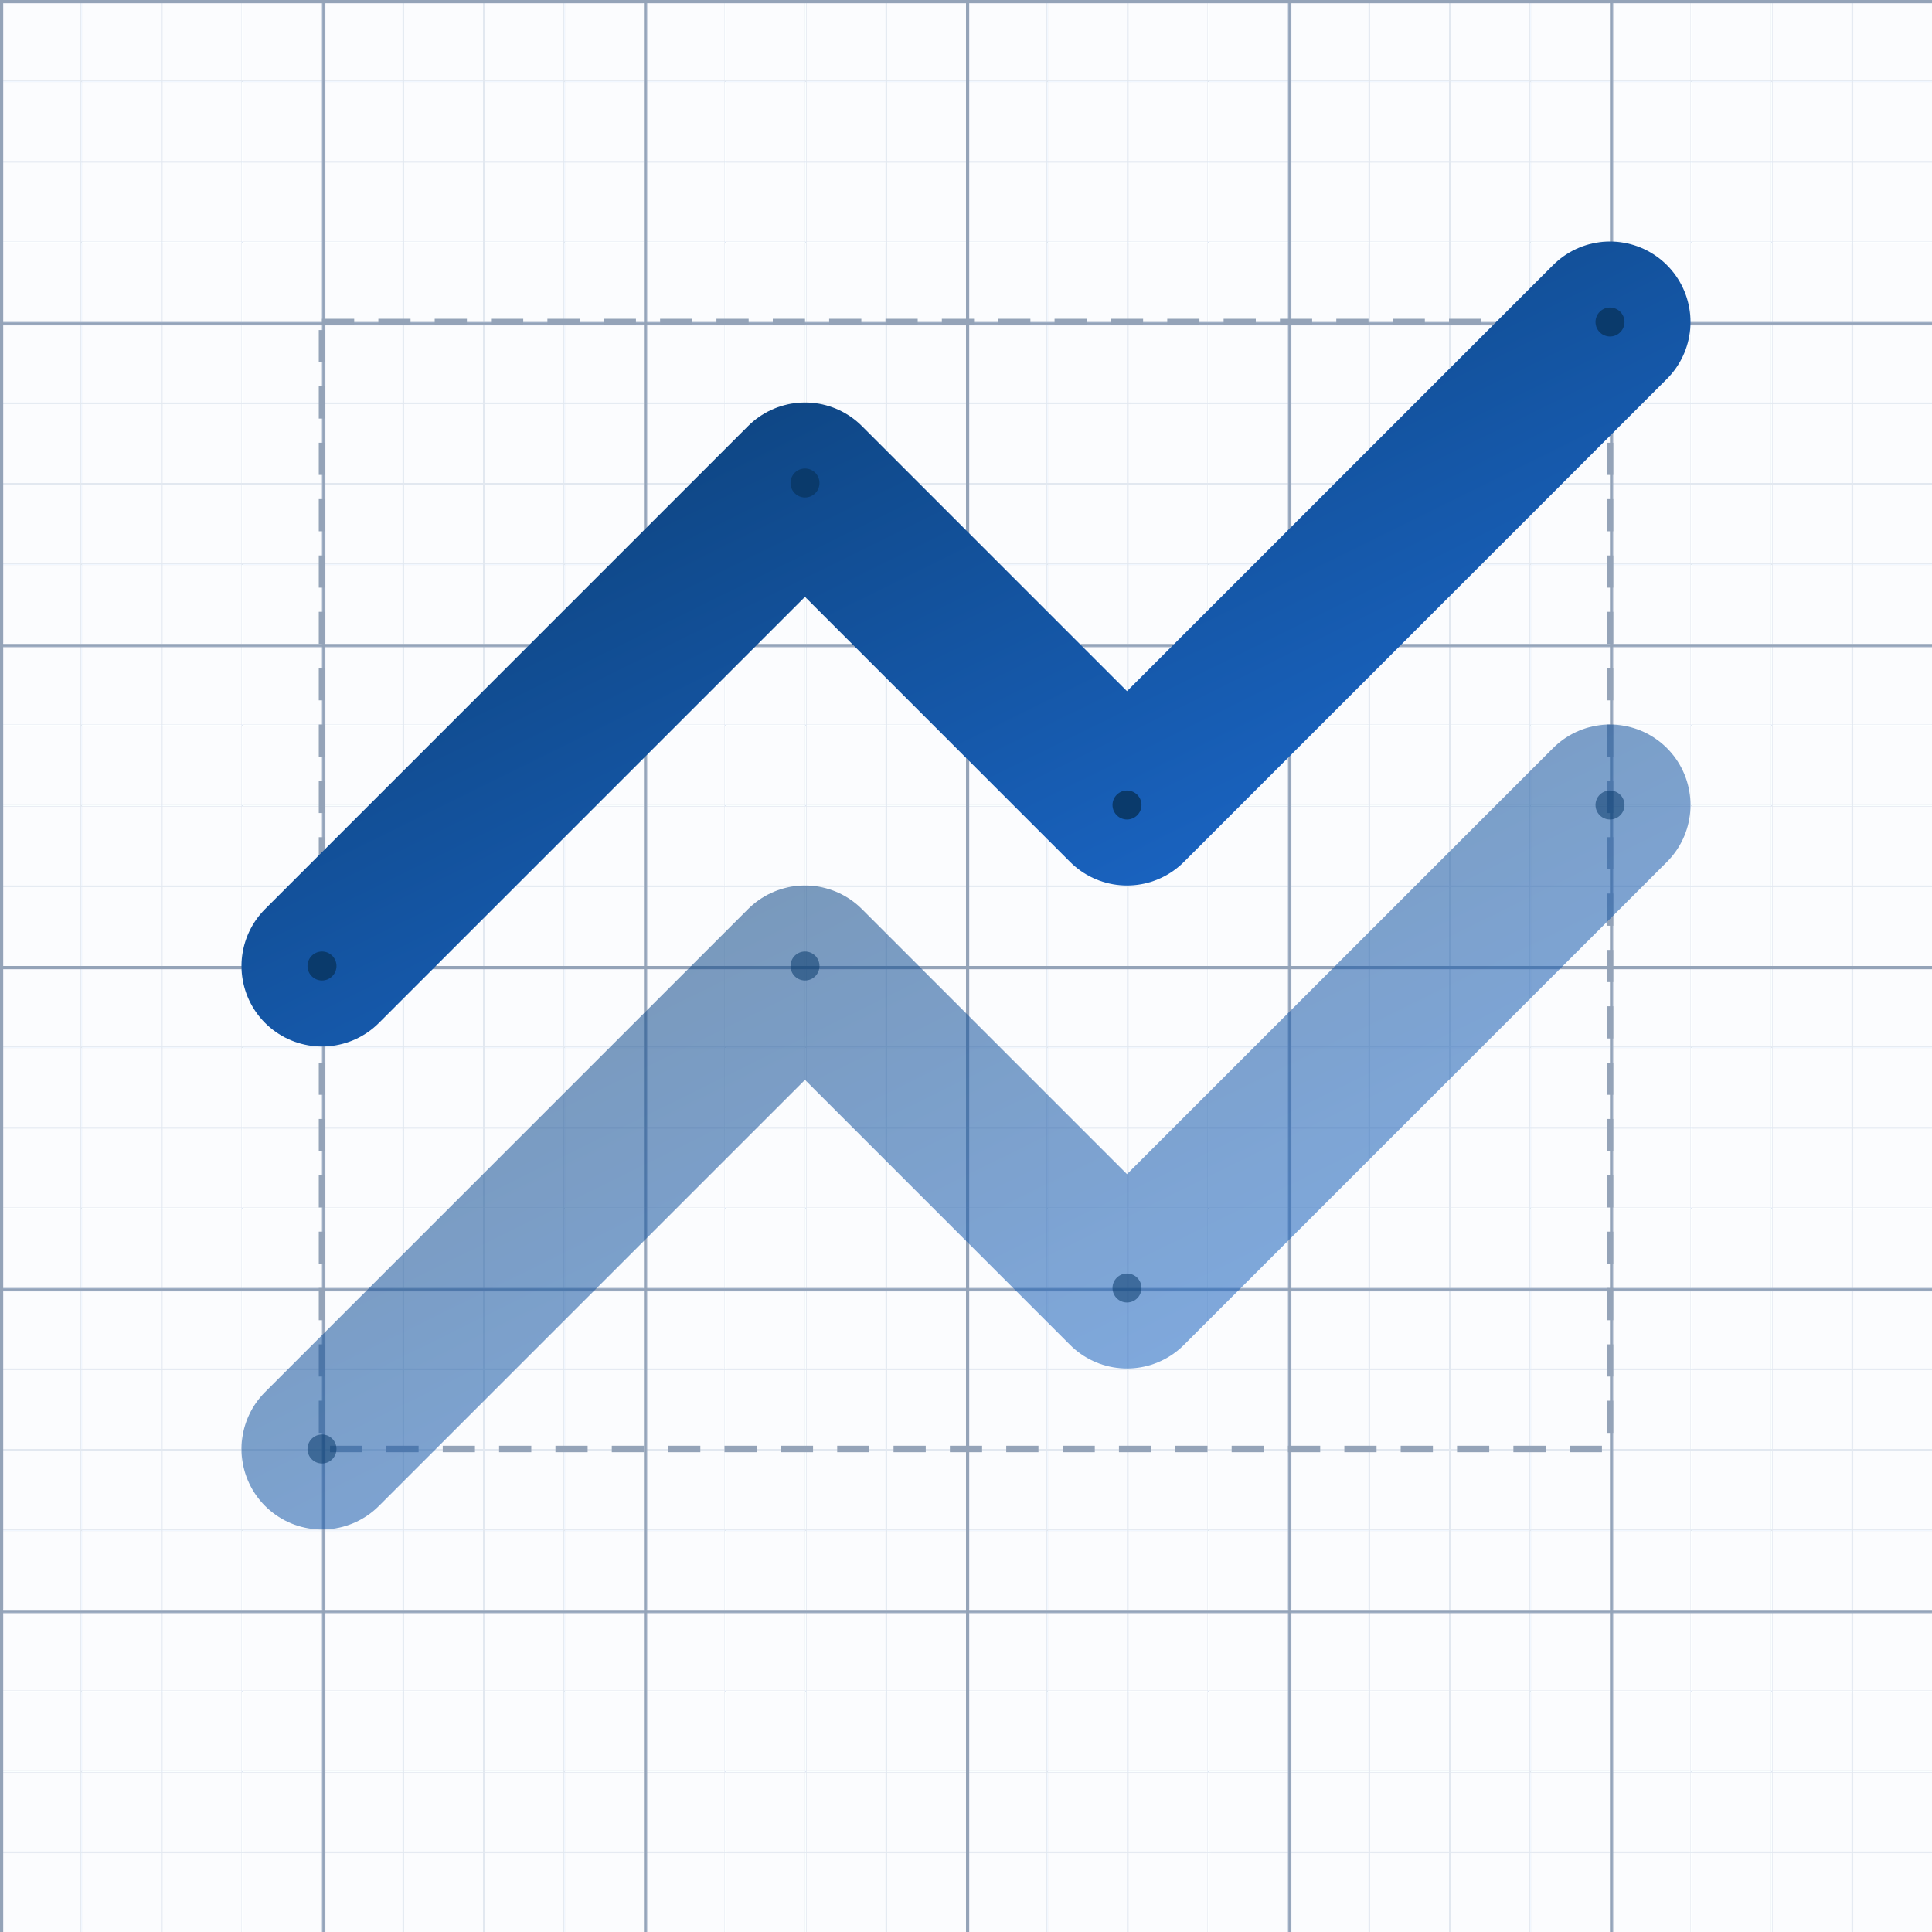
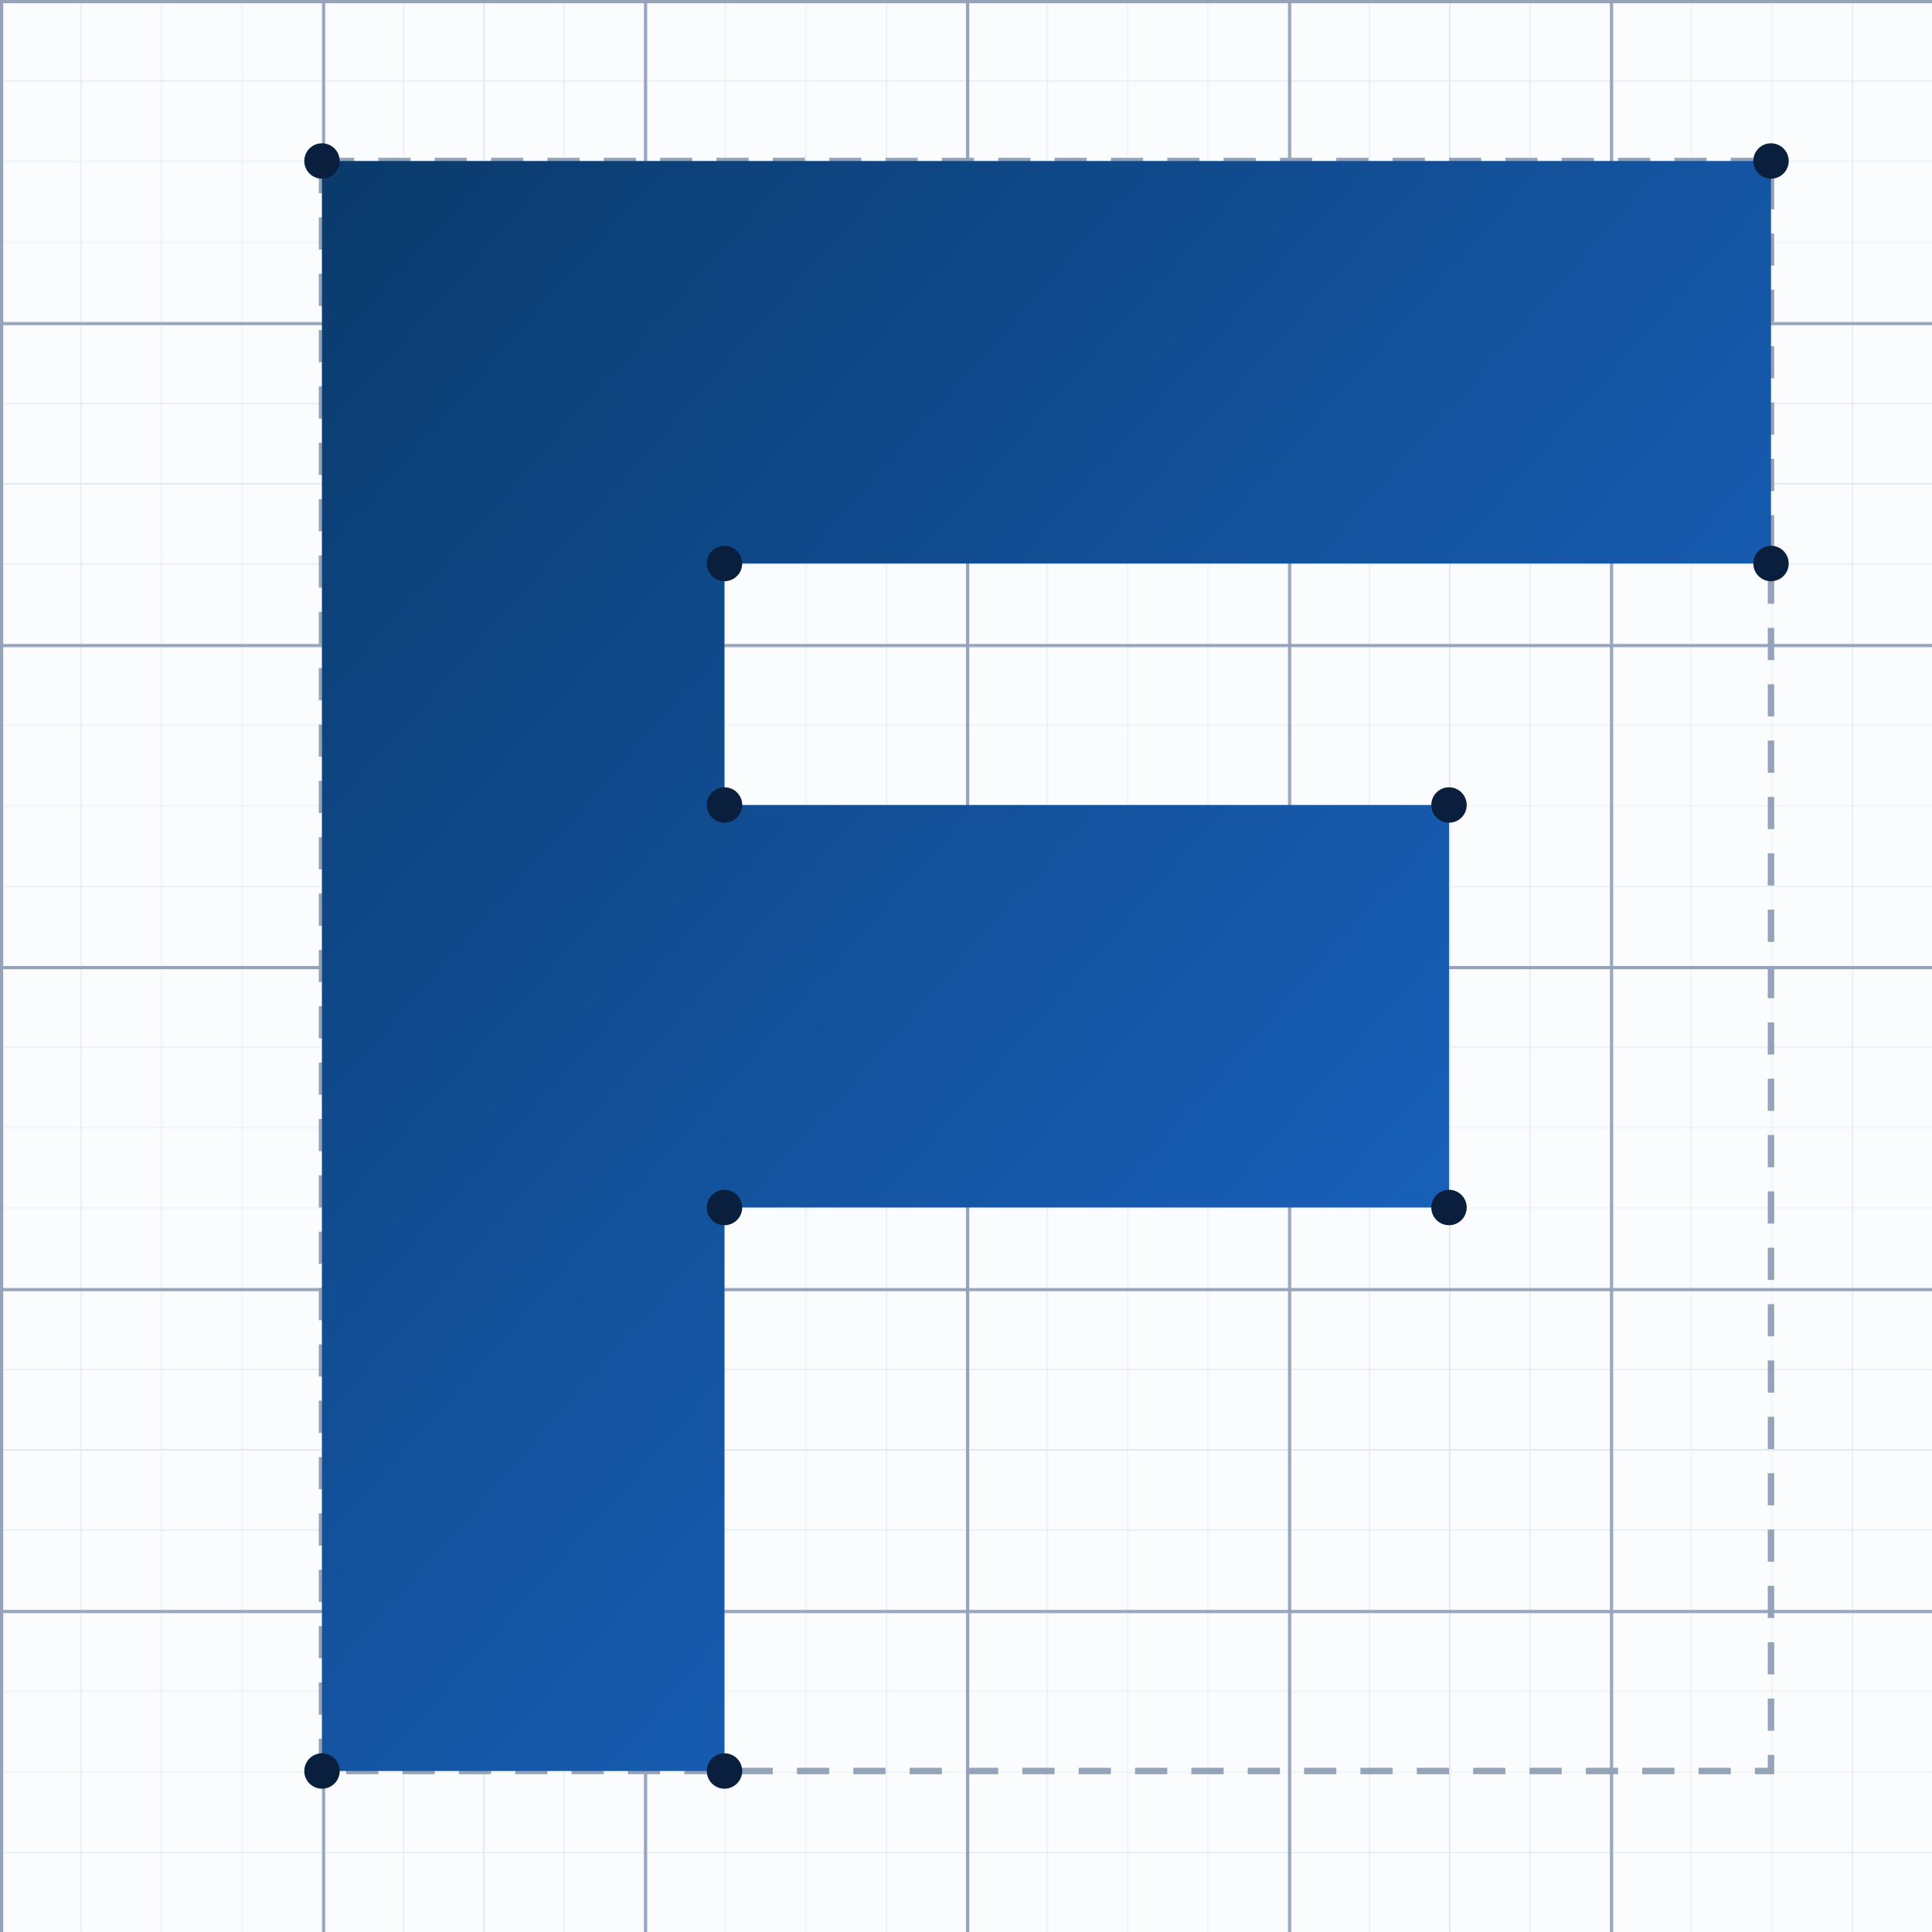
<svg xmlns="http://www.w3.org/2000/svg" viewBox="0 0 24 24" width="384" height="384" shape-rendering="geometricPrecision">
  <defs>
    <linearGradient id="flytt-grad" x1="0" y1="0" x2="1" y2="1">
      <stop offset="0%" stop-color="#0A3A6B" />
      <stop offset="100%" stop-color="#1E6FD9" />
    </linearGradient>
    <pattern id="subgrid" x="0" y="0" width="1" height="1" patternUnits="userSpaceOnUse">
      <path d="M 1 0 L 0 0 0 1" fill="none" stroke="#E2E8F0" stroke-width="0.04" />
    </pattern>
    <pattern id="majorgrid" x="0" y="0" width="4" height="4" patternUnits="userSpaceOnUse">
      <path d="M 4 0 L 0 0 0 4" fill="none" stroke="#94A3B8" stroke-width="0.08" />
    </pattern>
  </defs>
  <rect x="0" y="0" width="24" height="24" fill="#FBFCFE" />
  <rect x="0" y="0" width="24" height="24" fill="url(#subgrid)" />
  <rect x="0" y="0" width="24" height="24" fill="url(#majorgrid)" />
-   <rect x="4" y="4" width="16" height="14" fill="none" stroke="#94A3B8" stroke-width="0.08" stroke-dasharray="0.4 0.3" />
-   <path d="M 4 18 L 10 12 L 14 16 L 20 10" fill="none" stroke="url(#flytt-grad)" stroke-width="2" stroke-linecap="round" stroke-linejoin="round" opacity="0.55" />
-   <path d="M 4 12 L 10  6 L 14 10 L 20  4" fill="none" stroke="url(#flytt-grad)" stroke-width="2" stroke-linecap="round" stroke-linejoin="round" />
-   <g fill="#0A3A6B">
-     <circle cx="4" cy="12" r="0.18" />
-     <circle cx="10" cy="6" r="0.18" />
-     <circle cx="14" cy="10" r="0.18" />
-     <circle cx="20" cy="4" r="0.18" />
-     <circle cx="4" cy="18" r="0.18" opacity="0.55" />
-     <circle cx="10" cy="12" r="0.18" opacity="0.55" />
-     <circle cx="14" cy="16" r="0.18" opacity="0.55" />
-     <circle cx="20" cy="10" r="0.18" opacity="0.55" />
+   <rect x="4" y="2" width="18" height="20" fill="none" stroke="#94A3B8" stroke-width="0.08" stroke-dasharray="0.4 0.3" />
+   <path d="M 4 2 H 22 V 7 H 9 V 10 H 18 V 15 H 9 V 22 H 4 Z" fill="url(#flytt-grad)" />
+   <g fill="#0A1F3D">
+     <circle cx="4" cy="2" r="0.22" />
+     <circle cx="22" cy="2" r="0.22" />
+     <circle cx="22" cy="7" r="0.22" />
+     <circle cx="9" cy="7" r="0.22" />
+     <circle cx="9" cy="10" r="0.22" />
+     <circle cx="18" cy="10" r="0.22" />
+     <circle cx="18" cy="15" r="0.22" />
+     <circle cx="9" cy="15" r="0.22" />
+     <circle cx="9" cy="22" r="0.22" />
+     <circle cx="4" cy="22" r="0.22" />
  </g>
</svg>
